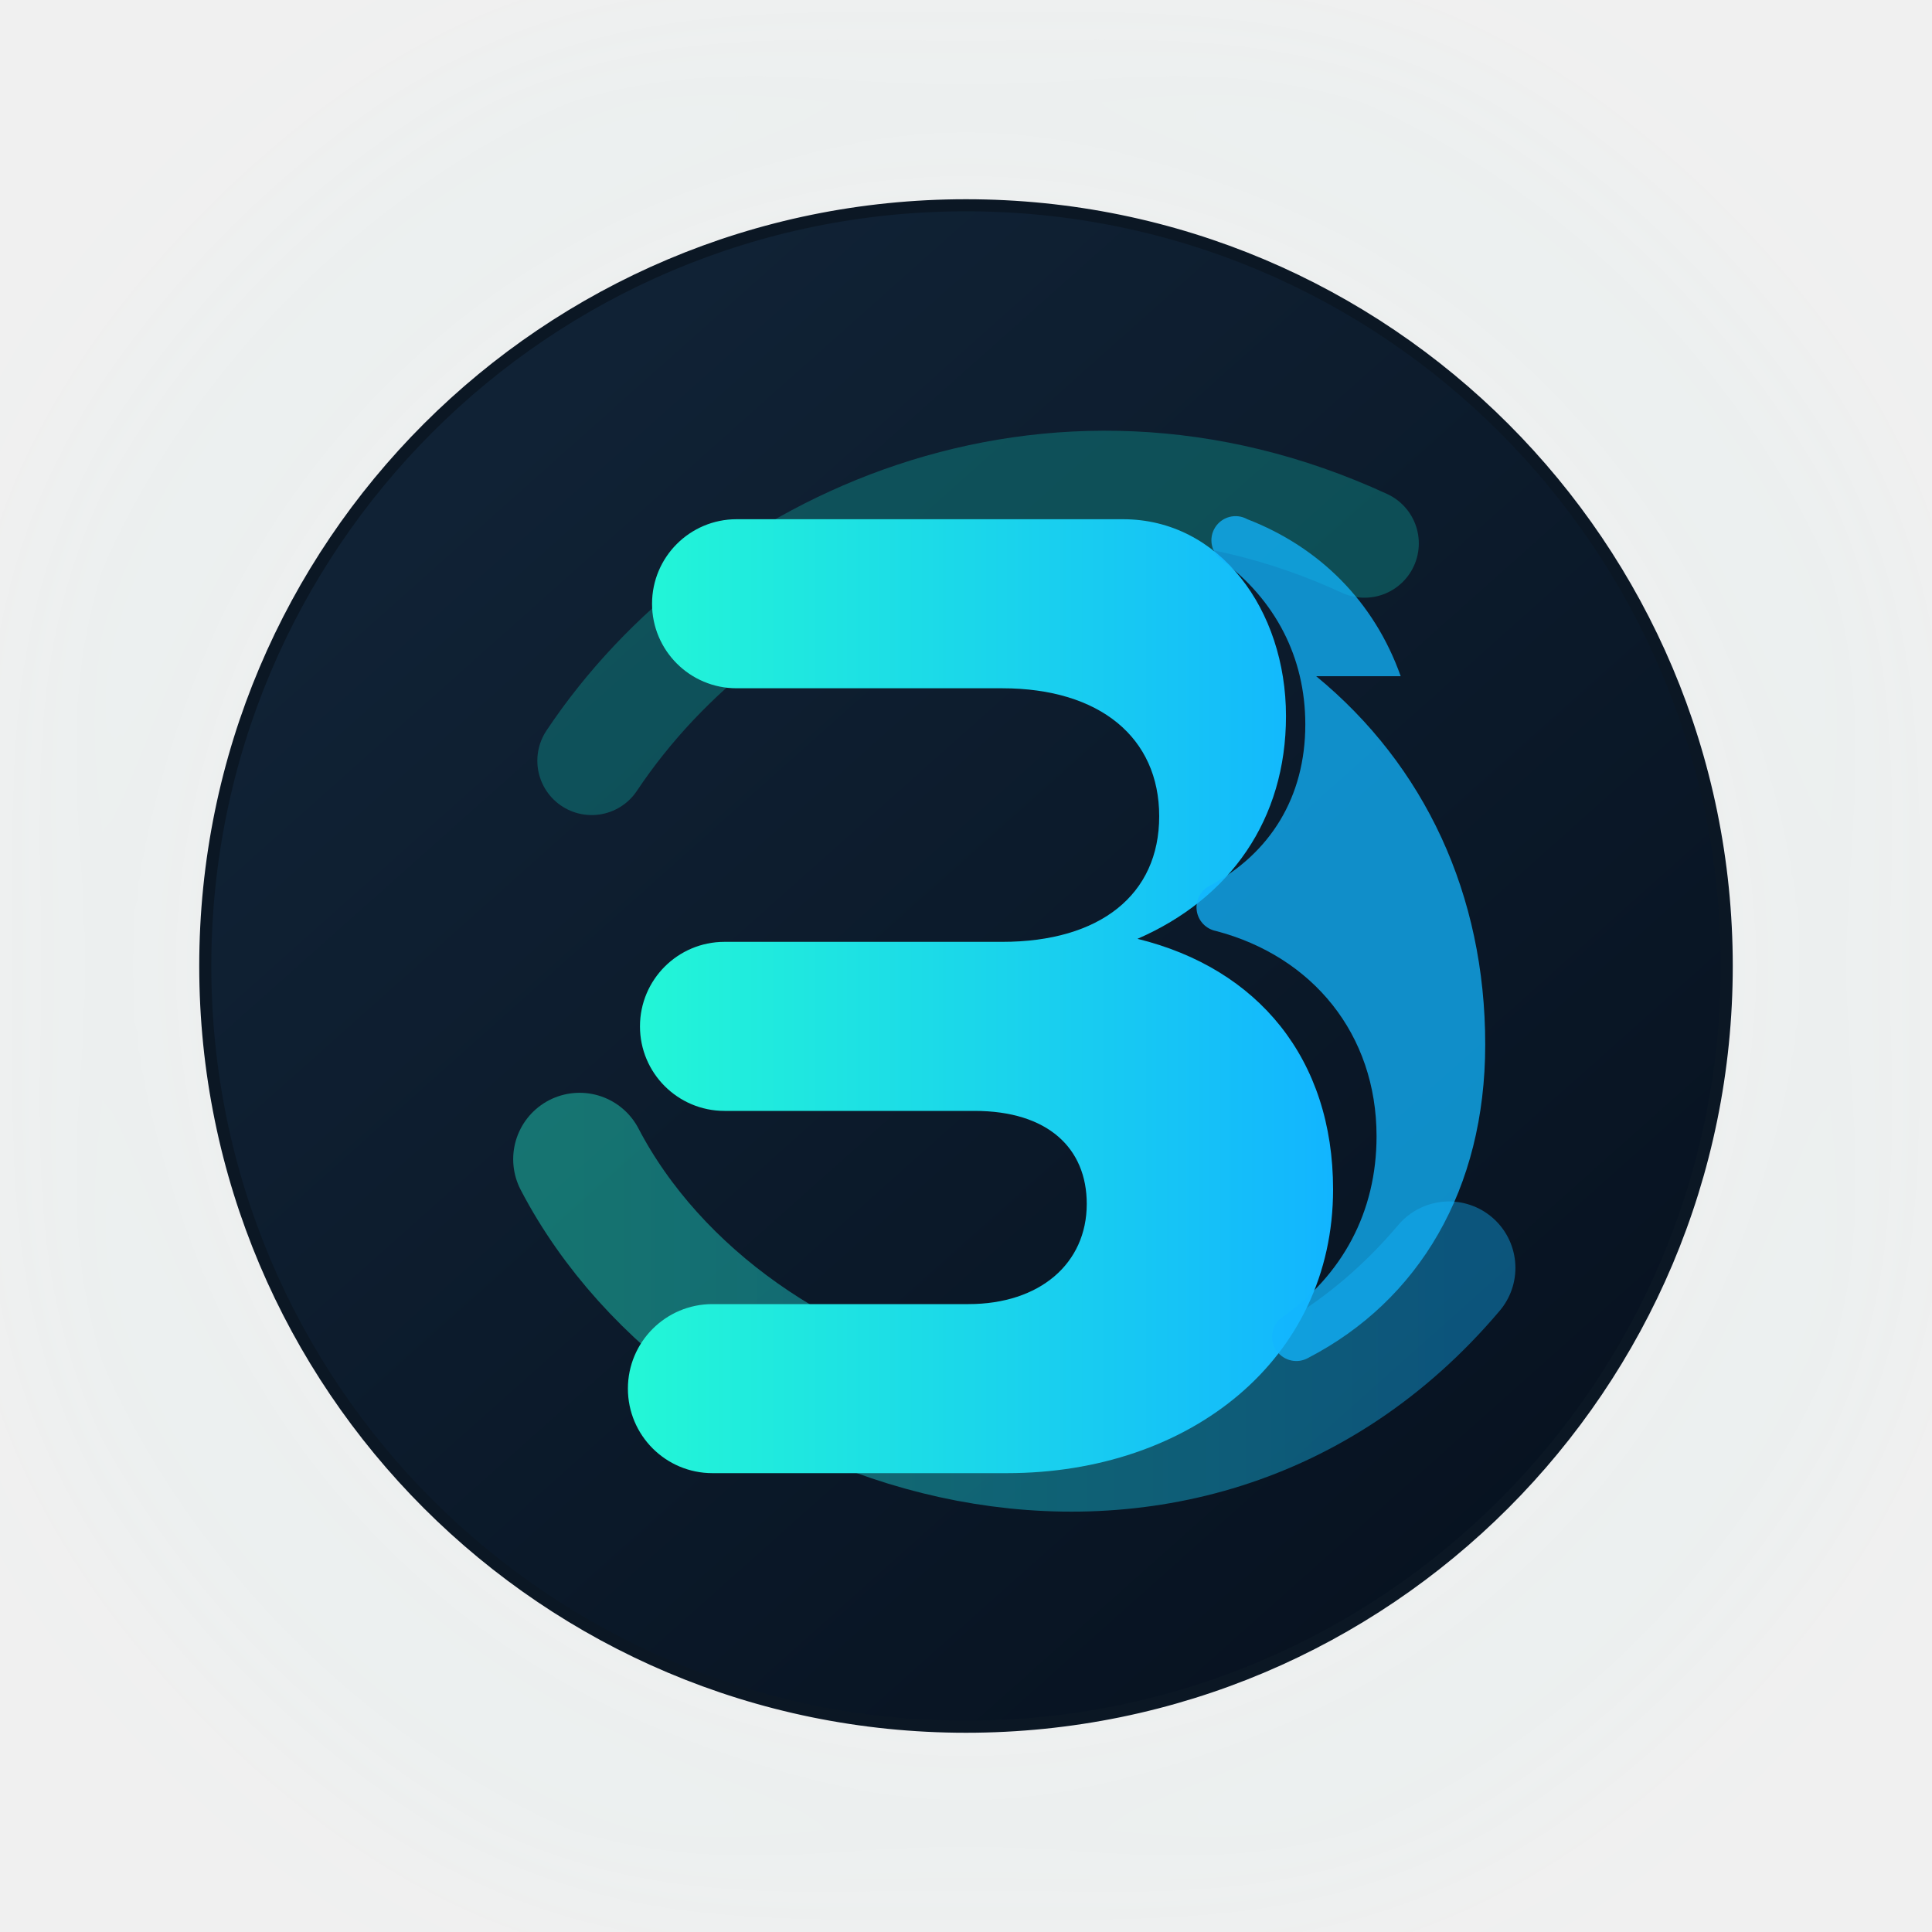
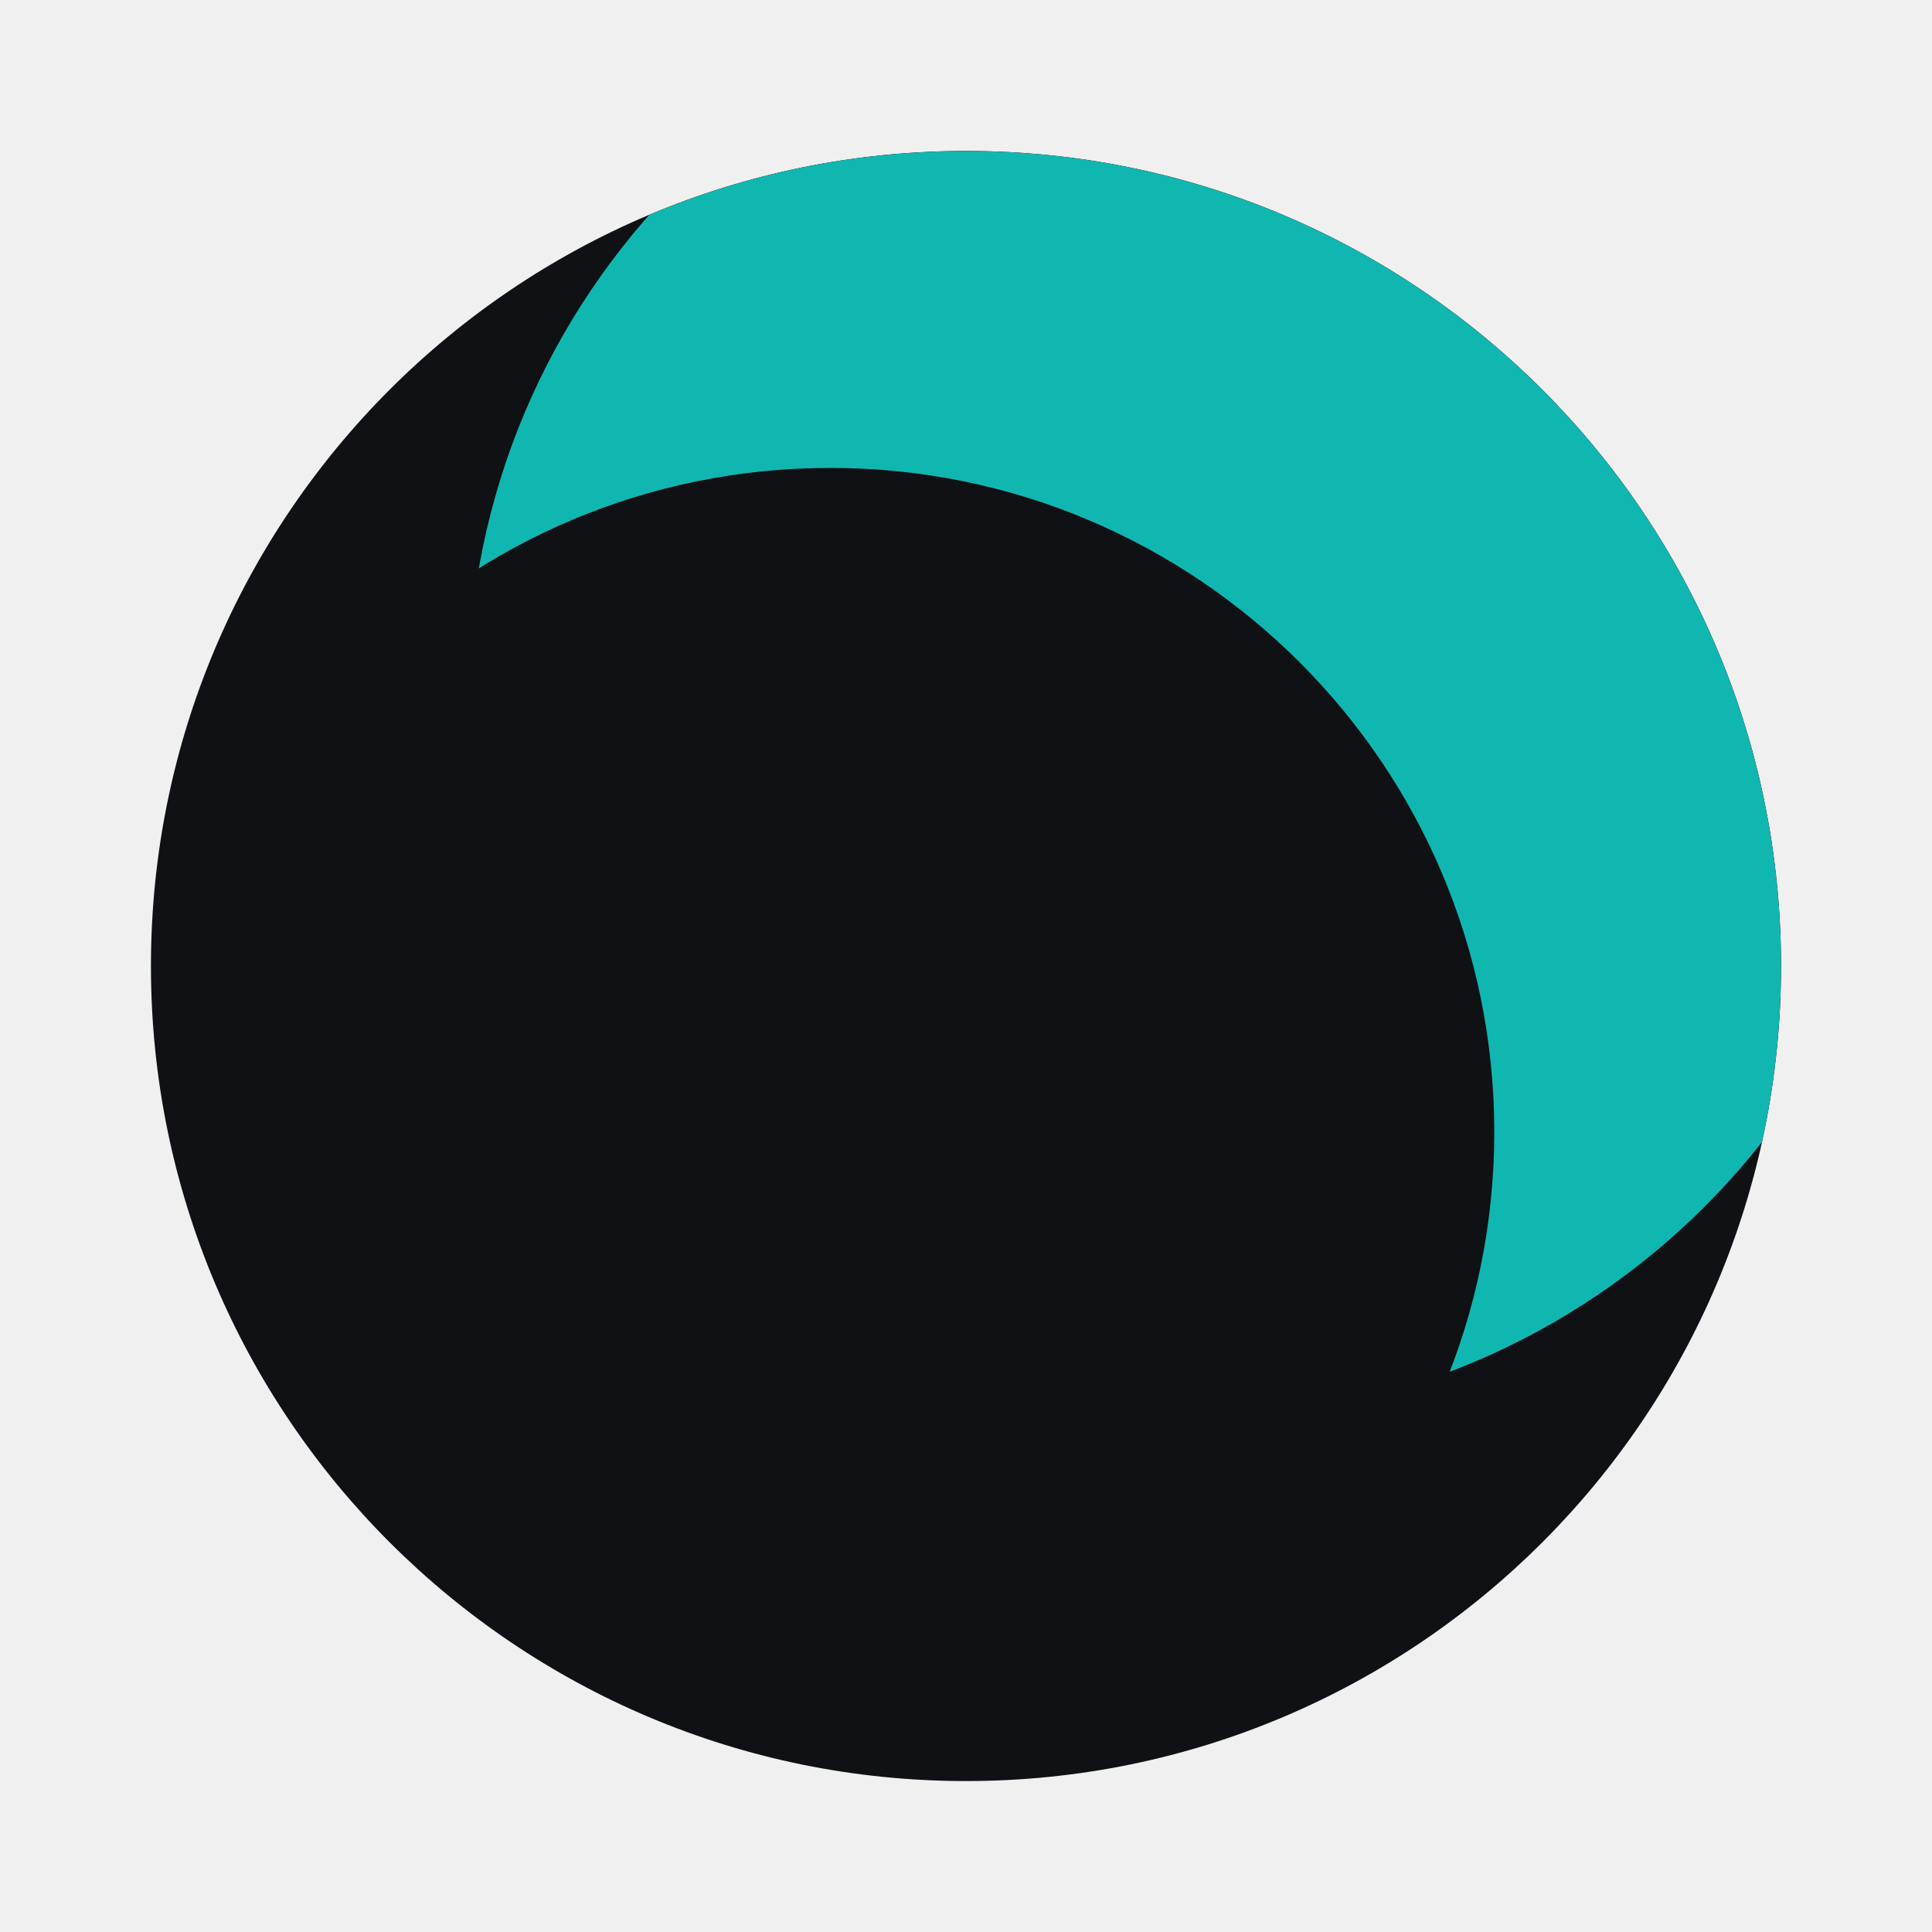
- <svg xmlns="http://www.w3.org/2000/svg" viewBox="0 0 320 320" role="img" aria-labelledby="fitmotion-logo-title">
+ <svg xmlns="http://www.w3.org/2000/svg" viewBox="0 0 256 256" role="img" aria-labelledby="fitmotion-mark-title">
  <defs>
-     <linearGradient id="fitmotion-ring" x1="0%" y1="0%" x2="100%" y2="100%">
-       <stop offset="0%" stop-color="#23f7d6" />
-       <stop offset="48%" stop-color="#21d1cf" />
-       <stop offset="100%" stop-color="#0b7dd0" />
-     </linearGradient>
-     <linearGradient id="fitmotion-core" x1="22%" y1="14%" x2="88%" y2="88%">
-       <stop offset="0%" stop-color="#102235" />
-       <stop offset="100%" stop-color="#071220" />
-     </linearGradient>
-     <linearGradient id="fitmotion-swoosh" x1="0%" y1="0%" x2="100%" y2="0%">
-       <stop offset="0%" stop-color="#23f7d6" />
-       <stop offset="100%" stop-color="#12b5ff" />
-     </linearGradient>
-     <filter id="fitmotion-glow" x="-40%" y="-40%" width="180%" height="180%">
-       <feGaussianBlur in="SourceGraphic" stdDeviation="18" result="blur" />
-       <feColorMatrix in="blur" type="matrix" values="0 0 0 0 0.11  0 0 0 0 0.82  0 0 0 0 0.76  0 0 0 0.4 0" />
-     </filter>
+     <clipPath id="fitmotion-circle">
+       <circle cx="128" cy="128" r="108" />
+     </clipPath>
+     <mask id="fitmotion-swipe">
+       <rect width="256" height="256" fill="#fff" />
+       <circle cx="110" cy="150" r="88" fill="#000" />
+     </mask>
  </defs>
-   <g fill="none" stroke-linecap="round" stroke-linejoin="round">
-     <circle cx="160" cy="160" r="148" stroke="url(#fitmotion-ring)" stroke-width="16" opacity="0.18" filter="url(#fitmotion-glow)" />
-     <circle cx="160" cy="160" r="126" fill="url(#fitmotion-core)" stroke="#0b1724" stroke-width="2" />
-     <path d="M96 192c24 46 100 70 144 18" stroke="url(#fitmotion-swoosh)" stroke-width="22" opacity="0.4" />
-     <path d="M98 126c24-36 76-60 128-36" stroke="#0fe6d4" stroke-width="18" opacity="0.25" />
-   </g>
-   <g fill="url(#fitmotion-swoosh)">
-     <path d="M186 86h-64a14 14 0 0 0 0 28h44c16.2 0 26 8.2 26 21.2S182.2 156 166 156h-46a14 14 0 0 0 0 28h41.4c12.2 0 18.6 6.2 18.6 15.4 0 9.9-7.8 16.6-19.6 16.6h-42.4a14 14 0 0 0 0 28h48.8c30.2 0 54-18.8 54-47 0-21.6-12.4-36.6-32.4-41.5 15.4-6.7 24.6-19.8 24.6-36.9C213 101 202 86 186 86Z" />
-   </g>
-   <g fill="#12b5ff" opacity="0.75">
-     <path d="M232 112c-4.4-12.4-13.5-21.4-25.4-26a4 4 0 0 0-4.2 6.8c8.8 6.6 13.8 16 13.8 27.2 0 12-5.8 21.4-16 26.8a4 4 0 0 0 1.2 7.4c16 4.2 26.6 17.1 26.6 34 0 12.5-5.6 23-15.9 30.2a4 4 0 0 0 4.6 6.5C235 215.4 246 197 246 173c0-24.8-10-46.2-28-61Z" />
+   <circle cx="128" cy="128" r="108" fill="#0f1115" />
+   <g clip-path="url(#fitmotion-circle)">
+     <circle cx="158" cy="92" r="96" fill="#10b7b0" mask="url(#fitmotion-swipe)" />
  </g>
</svg>
